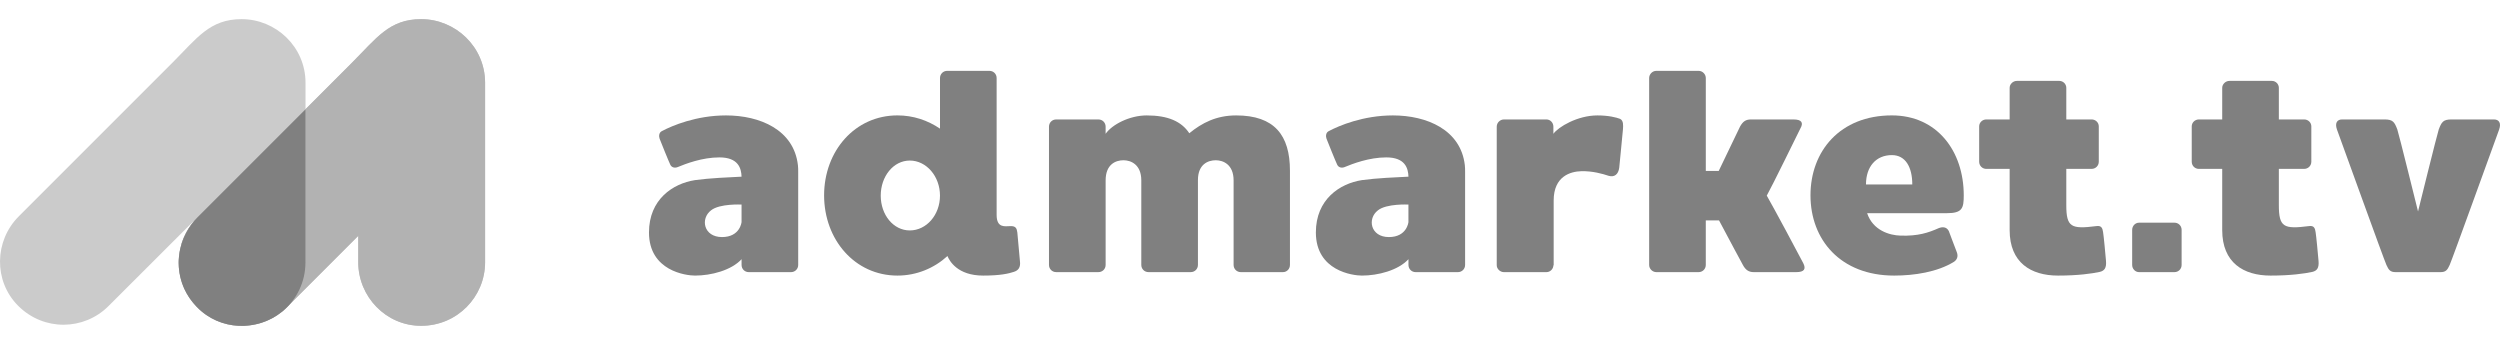
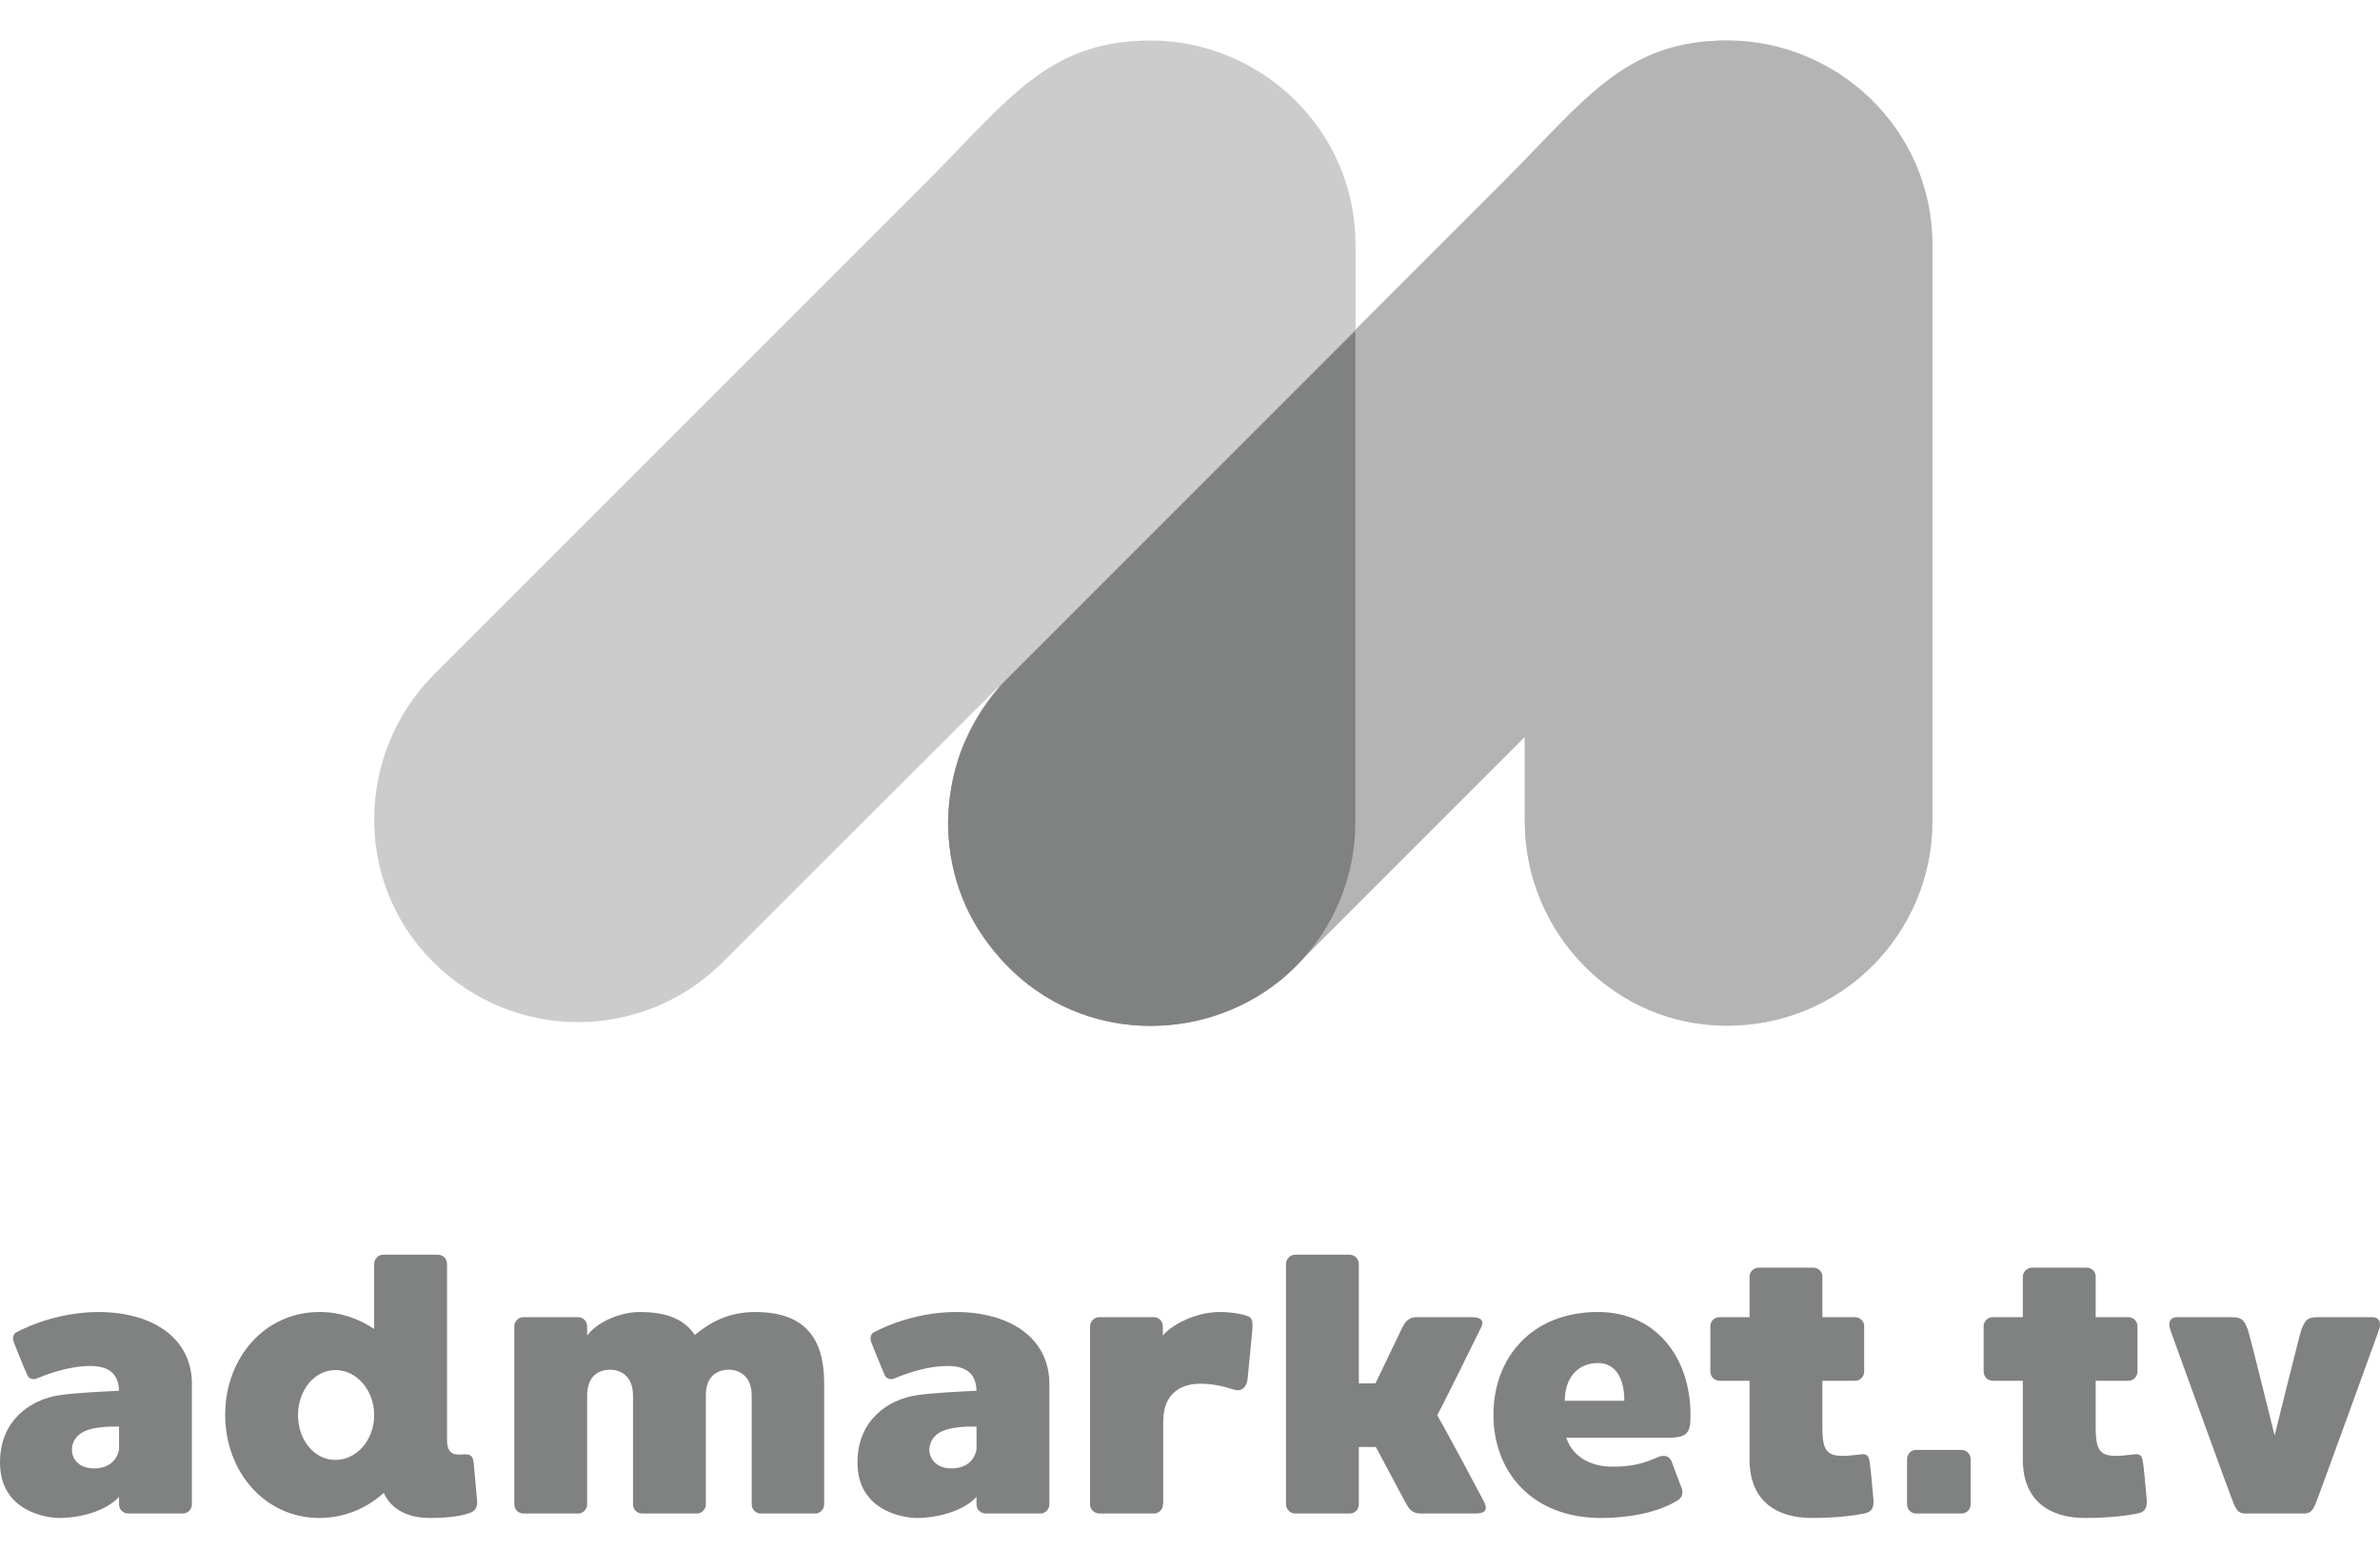
- <svg xmlns="http://www.w3.org/2000/svg" version="1.1" id="Capa_1" x="0px" y="0px" viewBox="0 0 1500 202.44" style="enable-background:new 0 0 1500 202.44;" xml:space="preserve">
+ <svg xmlns="http://www.w3.org/2000/svg" version="1.1" id="Capa_1" x="0px" y="0px" viewBox="0 0 1500 976.54" style="enable-background:new 0 0 1500 976.54;" xml:space="preserve">
  <style type="text/css">
- 	.st0{fill:#808080;}
- 	.st1{fill:#CBCBCB;}
- 	.st2{fill:#B2B2B2;}
+ 	.st0{fill:#CDCCCC;}
+ 	.st1{fill:#B4B4B4;}
+ 	.st2{fill:#808181;}
</style>
  <g>
-     <path class="st0" d="M478.92,103.24v55.73c0,2.42-1.9,4.31-4.31,4.31H459.6h-10.35c-2.42,0-4.31-1.9-4.31-4.31v-3.45   c-6.21,6.73-18.29,9.83-27.95,9.83c-5.35,0-27.6-2.76-27.6-25.88c0-19.84,14.32-29.33,27.6-31.4c8.63-1.21,20.88-1.73,27.95-2.07   c-0.17-5.18-2.07-11.56-13.29-11.56c-10.35,0-20.19,3.8-25.19,5.87c-1.9,0.69-3.62,0-4.31-1.55c-0.86-1.73-5.87-14.15-6.38-15.53   s-0.52-3.8,1.55-4.66c5.87-3.11,20.36-9.32,38.3-9.32c20.36,0,40.72,8.63,43.13,29.85C478.92,100.48,478.92,101.86,478.92,103.24z    M444.93,133.26v-10.52c0,0-13.11-0.69-18.29,3.45c-6.56,5-4.49,16.05,6.56,16.05C444.07,142.23,444.93,133.26,444.93,133.26z" />
-     <path class="st0" d="M608.33,163.11c-3.11,1.04-8.11,2.24-18.46,2.24c-15.35,0-20.19-8.8-21.39-11.73   c-7.94,7.25-18.46,11.73-30.02,11.73c-25.54,0-44-21.57-44-48.14c0-26.57,18.46-47.97,44-47.97c9.49,0,18.12,2.93,25.54,7.94V46.82   c0-2.42,1.9-4.31,4.31-4.31h25.36c2.42,0,4.31,1.9,4.31,4.31v82.13c0,8.11,5.17,6.73,8.11,6.73c3.45-0.17,3.97,1.38,4.31,3.8   c0.17,2.07,1.21,13.63,1.55,17.08C612.47,160.35,611.09,162.24,608.33,163.11z M563.99,117.38c0-11.56-8.11-21.05-18.12-21.05   c-9.83,0-17.43,9.49-17.43,21.05s7.59,20.88,17.43,20.88C555.88,138.26,563.99,128.95,563.99,117.38z" />
-     <path class="st0" d="M773.97,102.37v56.59c0,2.42-1.9,4.31-4.14,4.31h-25.36c-2.42,0-4.31-1.9-4.31-4.31v-50.73   c0-9.49-6.21-12.08-10.7-12.08c-4.66,0-10.7,2.42-10.7,11.91v50.9c0,2.42-1.9,4.31-4.31,4.31h-25.36c-2.42,0-4.31-1.9-4.31-4.31   v-50.73c0-9.49-6.21-12.08-10.7-12.08c-4.66,0-10.7,2.42-10.7,12.08c0,4.66,0,50.73,0,50.73c0,2.42-1.9,4.31-4.31,4.31H633.7   c-2.42,0-4.31-1.9-4.31-4.31V75.98c0-2.42,1.9-4.31,4.31-4.31h25.36c2.42,0,4.31,1.9,4.31,4.31v4.31   c3.8-5.52,14.32-11.04,24.67-11.04c12.77,0,20.88,3.62,25.54,10.7c7.59-6.21,16.22-10.7,28.12-10.7   C764.66,69.25,773.97,81.15,773.97,102.37z" />
-     <path class="st0" d="M879.06,103.24v55.73c0,2.42-1.9,4.31-4.31,4.31h-15.01h-10.35c-2.42,0-4.31-1.9-4.31-4.31v-3.45   c-6.21,6.73-18.29,9.83-27.95,9.83c-5.35,0-27.61-2.76-27.61-25.88c0-19.84,14.32-29.33,27.61-31.4   c8.63-1.21,20.88-1.73,27.95-2.07c-0.17-5.18-2.07-11.56-13.29-11.56c-10.35,0-20.19,3.8-25.19,5.87c-1.9,0.69-3.62,0-4.31-1.55   c-0.86-1.73-5.87-14.15-6.38-15.53c-0.52-1.38-0.52-3.8,1.55-4.66c5.87-3.11,20.36-9.32,38.3-9.32c20.36,0,40.72,8.63,43.14,29.85   C879.06,100.48,879.06,101.86,879.06,103.24z M845.06,133.26v-10.52c0,0-13.11-0.69-18.29,3.45c-6.56,5-4.49,16.05,6.56,16.05   C844.2,142.23,845.06,133.26,845.06,133.26z" />
-     <path class="st0" d="M973.78,77.53c-0.34,3.11-1.9,20.36-2.24,23.12c-0.52,3.97-2.93,5.87-6.38,4.83   c-3.62-1.21-9.66-2.93-16.39-2.76c-6.38,0.17-16.57,2.93-16.57,17.6c0,4.66,0,38.82,0,38.82l-0.17,0.17v-0.17   c0,2.24-1.9,4.14-4.14,4.14h-25.54c-2.24,0-4.31-1.9-4.31-4.14V75.98c0-2.42,2.07-4.31,4.31-4.31h25.54c2.24,0,4.14,1.9,4.14,4.31   v4.31c2.94-4.14,14.49-11.04,26.4-11.04c6.73,0,11.39,1.21,13.63,2.07C974.12,72.35,973.95,75.11,973.78,77.53z" />
-     <path class="st0" d="M1077.65,163.28c-4.49,0-25.36,0-25.36,0c-3.11,0-5-1.38-6.56-4.31c-0.86-1.38-8.11-15.18-14.32-26.74h-7.94   v26.74c0,2.42-1.9,4.31-4.31,4.31H993.8c-2.24,0-4.31-1.9-4.31-4.31V46.82c0-2.24,1.9-4.31,4.31-4.31h25.37   c2.42,0,4.31,2.07,4.31,4.31v55.73h7.76c5.52-11.39,12.08-25.19,12.77-26.57c1.73-3.11,3.45-4.31,6.56-4.31c0,0,21.05,0,25.54,0   c5,0,6.04,2.07,4.14,5.35c-1.38,2.76-16.91,34.51-20.19,40.37c3.45,5.87,20.53,37.79,21.91,40.55   C1083.69,161.38,1082.66,163.28,1077.65,163.28z" />
-     <path class="st0" d="M1120.28,127.91c3.45,10.35,13.46,13.29,20.01,13.46c10.53,0.35,16.74-1.73,22.95-4.49   c2.24-0.86,4.66-0.86,6.04,1.73c0.69,1.73,3.97,10.7,4.83,12.77c1.04,2.76-0.17,4.66-1.72,5.69c-10.01,6.21-23.98,8.28-35.89,8.28   c-32.26,0-50.21-21.57-50.21-48.14c0-26.57,17.77-47.97,48.83-47.97c27.09,0,43.13,21.39,43.13,47.97c0,7.76-0.86,10.7-10.18,10.7   C1164.27,127.91,1150.99,127.91,1120.28,127.91z M1119.59,110.66h27.78c0-10.52-4.14-17.6-12.25-17.6   C1125.62,93.06,1119.59,99.96,1119.59,110.66z" />
-     <path class="st0" d="M1259.97,163.11c-4.66,1.04-13.11,2.24-25.19,2.24c-16.22,0-28.99-7.76-28.99-27.26c0,0,0,0,0-36.75h-13.98   c-2.42,0-4.31-1.9-4.31-4.31V75.8c0-2.24,1.9-4.14,4.31-4.14h13.98V52.68c0-2.24,2.07-4.14,4.31-4.14h25.54   c2.24,0,4.14,1.9,4.14,4.14c0,0,0,8.11,0,18.98h15.18c2.42,0,4.31,1.9,4.31,4.14v21.22c0,2.42-1.9,4.31-4.31,4.31h-15.18   c0,10.87,0,19.67,0,21.74c0,13.29,2.94,14.49,17.95,12.6c3.28-0.52,3.8,1.38,4.14,3.8c0.35,1.9,1.38,12.94,1.73,17.08   C1263.94,160.69,1262.73,162.42,1259.97,163.11z" />
-     <path class="st0" d="M1308.97,137.92v21.05c0,2.42-1.9,4.31-4.31,4.31h-21.22c-2.24,0-4.14-1.9-4.14-4.31v-21.05   c0-2.42,1.9-4.31,4.14-4.31h21.22C1307.08,133.6,1308.97,135.5,1308.97,137.92z" />
-     <path class="st0" d="M1387.51,163.11c-4.66,1.04-13.11,2.24-25.19,2.24c-16.22,0-28.99-7.76-28.99-27.26c0,0,0,0,0-36.75h-13.98   c-2.42,0-4.31-1.9-4.31-4.31V75.8c0-2.24,1.9-4.14,4.31-4.14h13.98V52.68c0-2.24,2.07-4.14,4.31-4.14h25.53   c2.24,0,4.14,1.9,4.14,4.14c0,0,0,8.11,0,18.98h15.18c2.42,0,4.31,1.9,4.31,4.14v21.22c0,2.42-1.9,4.31-4.31,4.31h-15.18   c0,10.87,0,19.67,0,21.74c0,13.29,2.93,14.49,17.94,12.6c3.28-0.52,3.8,1.38,4.14,3.8c0.34,1.9,1.38,12.94,1.73,17.08   C1391.48,160.69,1390.27,162.42,1387.51,163.11z" />
-     <path class="st0" d="M1499.49,77.7c-1.55,4.14-28.3,78.33-29.68,81.27c-1.38,3.11-2.42,4.31-5.52,4.31h-26.92   c-3.11,0-4.14-1.21-5.52-4.31c-1.38-2.93-28.12-77.12-29.68-81.27c-1.38-3.97,0.17-6.04,3.1-6.04c2.24,0,25.37,0,25.37,0   c5.17,0,6.04,1.55,7.76,6.04c0.86,2.42,12.42,49.17,12.42,49.17s11.56-46.76,12.42-49.17c1.72-4.49,2.59-6.04,7.76-6.04   c0,0,23.12,0,25.36,0C1499.32,71.66,1500.87,73.73,1499.49,77.7z" />
+     <path class="st0" d="M1088.52,25.52c-64.52,0-89.84,37.9-140.61,88.66l-93.57,93.57v-53.44c0-73.01-60.1-128.78-129.35-128.78   c-64.52,0-89.84,37.9-140.61,88.66L273.77,424.8c-49.54,49.54-51.24,130.95-1.14,181.06c51.81,51.81,133.23,50.1,182.77,0.57   l173.14-172.87c0,0,2.37-2.21,0.03,0.62c-8.5,9.99-15.28,21.02-20.28,32.65c-0.12,0.26-0.24,0.5-0.36,0.77   c-3.35,7.43-5.62,15.34-7.17,22.63c-1.11,5.06-1.94,10.17-2.44,15.3c-0.79,7.23-0.83,12.02-0.83,12.02   c0,14.4,2.42,28.31,6.82,41.35c0.06,0.18,3.9,10.14,4.72,11.99c19.73,44.28,63.96,75.49,115.68,75.49   c31.57,0,59.99-10.93,82.13-28.96c0.31-0.25,7.56-6.47,10.41-9.32l143.76-143.76v53.21c0,70.05,56.37,128.83,127.22,128.83   c73.27,0,129.64-58.78,129.64-128.83V154.31C1217.87,81.3,1157.77,25.52,1088.52,25.52z" />
  </g>
  <g>
-     <path class="st1" d="M252.71,11.49c-19.12,0-26.63,11.23-41.67,26.28L183.31,65.5V49.66c0-21.64-17.81-38.17-38.33-38.17   c-19.12,0-26.63,11.23-41.67,26.28l-92.06,92.06c-14.68,14.68-15.19,38.81-0.34,53.66c15.36,15.36,39.49,14.85,54.17,0.17   l51.31-51.23c0,0,0.7-0.66,0.01,0.18c-2.52,2.96-4.53,6.23-6.01,9.68c-0.04,0.08-0.07,0.15-0.11,0.23   c-0.99,2.2-1.67,4.55-2.12,6.71c-0.33,1.5-0.57,3.01-0.72,4.53c-0.24,2.14-0.25,3.56-0.25,3.56c0,4.27,0.72,8.39,2.02,12.25   c0.02,0.05,1.15,3,1.4,3.55c5.85,13.12,18.96,22.37,34.29,22.37c9.36,0,17.78-3.24,24.34-8.58c0.09-0.07,2.24-1.92,3.09-2.76   l42.61-42.61v15.77c0,20.76,16.7,38.18,37.7,38.18c21.72,0,38.42-17.42,38.42-38.18V49.66C291.04,28.02,273.23,11.49,252.71,11.49z   " />
+     <path class="st1" d="M1088.52,25.52c-64.52,0-89.84,37.9-140.61,88.66l-93.57,93.57L628.54,433.56c0,0,2.37-2.21,0.03,0.62   c-8.5,9.99-15.28,21.02-20.28,32.65c-0.12,0.26-0.24,0.5-0.36,0.77c-3.35,7.43-5.62,15.34-7.17,22.63   c-1.11,5.06-1.94,10.17-2.44,15.3c-0.79,7.23-0.83,12.02-0.83,12.02c0,14.4,2.42,28.31,6.82,41.35c0.06,0.18,3.9,10.14,4.72,11.99   c19.73,44.28,63.96,75.49,115.68,75.49c31.57,0,59.99-10.93,82.13-28.96c0.31-0.25,7.56-6.47,10.41-9.32l143.76-143.76v53.21   c0,70.05,56.37,128.83,127.22,128.83c73.27,0,129.64-58.78,129.64-128.83V154.31C1217.87,81.3,1157.77,25.52,1088.52,25.52z" />
  </g>
  <g>
-     <path class="st2" d="M252.71,11.49c-19.12,0-26.63,11.23-41.67,26.28L183.31,65.5l-66.92,66.92c0,0,0.7-0.66,0.01,0.18   c-2.52,2.96-4.53,6.23-6.01,9.68c-0.04,0.08-0.07,0.15-0.11,0.23c-0.99,2.2-1.67,4.55-2.12,6.71c-0.33,1.5-0.57,3.01-0.72,4.53   c-0.24,2.14-0.25,3.56-0.25,3.56c0,4.27,0.72,8.39,2.02,12.25c0.02,0.05,1.15,3,1.4,3.55c5.85,13.12,18.96,22.37,34.29,22.37   c9.36,0,17.78-3.24,24.34-8.58c0.09-0.07,2.24-1.92,3.09-2.76l42.61-42.61v15.77c0,20.76,16.7,38.18,37.7,38.18   c21.72,0,38.42-17.42,38.42-38.18V49.66C291.04,28.02,273.23,11.49,252.71,11.49z" />
+     <path class="st2" d="M608.27,467.4c6.94-15.16,14.93-26.19,20.28-32.65C620.05,444.74,613.28,455.76,608.27,467.4z" />
+     <path class="st2" d="M606.66,565.93c-0.11-0.27-0.21-0.53-0.31-0.8C606.46,565.4,606.56,565.67,606.66,565.93z" />
+     <path class="st2" d="M609.01,571.46c-0.03-0.07-0.06-0.13-0.09-0.2C608.95,571.32,608.98,571.39,609.01,571.46z" />
+     <path class="st2" d="M807.75,617.26c-0.3,0.25-0.62,0.49-0.93,0.74C807.13,617.74,807.45,617.51,807.75,617.26z" />
+     <path class="st2" d="M598.3,506.1c0.48-4.38,1.24-9.65,2.44-15.3C599.63,495.85,598.81,500.96,598.3,506.1z" />
+     <path class="st2" d="M604.48,560.02c-0.06-0.18-0.12-0.37-0.18-0.55C604.35,559.65,604.41,559.83,604.48,560.02z" />
+     <path class="st2" d="M854.21,518.2V208.4L635.48,427.13c-2.48,2.48-4.81,5.07-7.05,7.7c-5.35,6.46-13.34,17.49-20.28,32.65   c-3.26,7.58-5.77,15.42-7.53,23.4c-1.2,5.65-1.96,10.92-2.44,15.3c-1.76,17.93,0.2,36.15,5.99,53.37c0.06,0.18,0.12,0.37,0.18,0.55   c0.59,1.72,1.22,3.42,1.88,5.12c0.1,0.27,0.2,0.53,0.31,0.8c0.71,1.79,1.46,3.56,2.26,5.32c0.03,0.07,0.06,0.13,0.09,0.2   c6.04,13.27,14.73,25.49,25.45,36.65c46.67,48.58,122.41,50.07,172.36,9.89c0.31-0.25,0.63-0.48,0.93-0.74   c0.21-0.17,0.42-0.36,0.63-0.54C836.59,592.99,854.21,557.36,854.21,518.2z" />
  </g>
  <g>
-     <path class="st0" d="M110.38,142.45c2.06-4.49,4.43-7.76,6.01-9.68C113.87,135.73,111.86,139,110.38,142.45z" />
-     <path class="st0" d="M109.9,171.65c-0.03-0.08-0.06-0.16-0.09-0.24C109.84,171.49,109.87,171.57,109.9,171.65z" />
-     <path class="st0" d="M110.6,173.29c-0.01-0.02-0.02-0.04-0.03-0.06C110.58,173.25,110.59,173.27,110.6,173.29z" />
-     <path class="st0" d="M169.5,186.86c-0.09,0.07-0.19,0.14-0.28,0.22C169.32,187.01,169.41,186.94,169.5,186.86z" />
-     <path class="st0" d="M107.42,153.92c0.14-1.3,0.37-2.86,0.72-4.53C107.82,150.88,107.57,152.39,107.42,153.92z" />
-     <path class="st0" d="M109.25,169.9c-0.02-0.05-0.04-0.11-0.05-0.16C109.22,169.79,109.24,169.84,109.25,169.9z" />
-     <path class="st0" d="M183.27,157.5V65.69l-64.83,64.82c-0.74,0.74-1.43,1.5-2.09,2.28c-1.58,1.91-3.95,5.18-6.01,9.68   c-0.97,2.25-1.71,4.57-2.23,6.93c-0.36,1.68-0.58,3.24-0.72,4.53c-0.52,5.31,0.06,10.71,1.77,15.82c0.02,0.05,0.04,0.11,0.05,0.16   c0.17,0.51,0.36,1.01,0.56,1.52c0.03,0.08,0.06,0.16,0.09,0.24c0.21,0.53,0.43,1.06,0.67,1.58c0.01,0.02,0.02,0.04,0.03,0.06   c1.79,3.93,4.37,7.55,7.54,10.86c13.83,14.4,36.28,14.84,51.08,2.93c0.09-0.07,0.19-0.14,0.28-0.22c0.06-0.05,0.12-0.11,0.19-0.16   C178.05,179.67,183.27,169.11,183.27,157.5z" />
+     <path class="st2" d="M120.94,872.72v75.27c0,3.26-2.56,5.83-5.83,5.83H94.84H80.86c-3.26,0-5.83-2.56-5.83-5.83v-4.66   c-8.39,9.09-24.7,13.28-37.75,13.28c-7.22,0-37.28-3.73-37.28-34.95c0-26.8,19.34-39.62,37.28-42.41   c11.65-1.63,28.2-2.33,37.75-2.8c-0.23-6.99-2.8-15.61-17.94-15.61c-13.98,0-27.26,5.13-34.02,7.92c-2.56,0.93-4.89,0-5.83-2.1   c-1.17-2.33-7.92-19.11-8.62-20.97c-0.7-1.86-0.7-5.13,2.1-6.29c7.92-4.2,27.5-12.58,51.73-12.58c27.5,0,55,11.65,58.26,40.31   C120.94,868.99,120.94,870.86,120.94,872.72z M75.04,913.27v-14.21c0,0-17.71-0.93-24.7,4.66c-8.86,6.76-6.06,21.67,8.86,21.67   C73.87,925.39,75.04,913.27,75.04,913.27z" />
+     <path class="st2" d="M295.72,953.58c-4.2,1.4-10.95,3.03-24.94,3.03c-20.74,0-27.26-11.88-28.89-15.85   c-10.72,9.79-24.94,15.85-40.55,15.85c-34.49,0-59.42-29.13-59.42-65.02c0-35.89,24.93-64.78,59.42-64.78   c12.82,0,24.47,3.96,34.49,10.72v-41.01c0-3.26,2.56-5.83,5.82-5.83h34.26c3.26,0,5.83,2.56,5.83,5.83v110.92   c0,10.95,6.99,9.09,10.95,9.09c4.66-0.23,5.36,1.86,5.83,5.13c0.23,2.8,1.63,18.41,2.09,23.07   C301.31,949.85,299.45,952.42,295.72,953.58z M235.83,891.83c0-15.61-10.95-28.43-24.47-28.43c-13.28,0-23.54,12.82-23.54,28.43   c0,15.61,10.25,28.2,23.54,28.2C224.88,920.03,235.83,907.44,235.83,891.83z" />
+     <path class="st2" d="M519.43,871.56v76.43c0,3.26-2.56,5.83-5.59,5.83h-34.25c-3.26,0-5.83-2.56-5.83-5.83v-68.51   c0-12.82-8.39-16.31-14.45-16.31c-6.29,0-14.45,3.26-14.45,16.08v68.74c0,3.26-2.56,5.83-5.83,5.83h-34.25   c-3.26,0-5.83-2.56-5.83-5.83v-68.51c0-12.82-8.39-16.31-14.45-16.31c-6.29,0-14.45,3.26-14.45,16.31c0,6.29,0,68.51,0,68.51   c0,3.26-2.56,5.83-5.83,5.83h-34.26c-3.26,0-5.82-2.56-5.82-5.83V835.9c0-3.26,2.56-5.83,5.82-5.83h34.26   c3.26,0,5.83,2.56,5.83,5.83v5.83c5.13-7.46,19.34-14.91,33.32-14.91c17.25,0,28.2,4.89,34.49,14.45   c10.25-8.39,21.9-14.45,37.98-14.45C506.85,826.81,519.43,842.89,519.43,871.56z" />
+     <path class="st2" d="M661.36,872.72v75.27c0,3.26-2.56,5.83-5.83,5.83h-20.27h-13.98c-3.26,0-5.83-2.56-5.83-5.83v-4.66   c-8.39,9.09-24.7,13.28-37.75,13.28c-7.22,0-37.28-3.73-37.28-34.95c0-26.8,19.34-39.62,37.28-42.41   c11.65-1.63,28.19-2.33,37.75-2.8c-0.23-6.99-2.79-15.61-17.94-15.61c-13.98,0-27.26,5.13-34.02,7.92c-2.56,0.93-4.89,0-5.83-2.1   c-1.16-2.33-7.92-19.11-8.62-20.97c-0.7-1.86-0.7-5.13,2.1-6.29c7.92-4.2,27.5-12.58,51.73-12.58c27.5,0,55,11.65,58.26,40.31   C661.36,868.99,661.36,870.86,661.36,872.72z M615.45,913.27v-14.21c0,0-17.71-0.93-24.7,4.66c-8.86,6.76-6.06,21.67,8.86,21.67   C614.28,925.39,615.45,913.27,615.45,913.27z" />
+     <path class="st2" d="M789.29,838c-0.47,4.19-2.56,27.5-3.03,31.23c-0.7,5.36-3.96,7.92-8.62,6.52c-4.89-1.63-13.05-3.96-22.14-3.73   c-8.62,0.23-22.37,3.96-22.37,23.77c0,6.29,0,52.43,0,52.43l-0.23,0.23v-0.23c0,3.03-2.56,5.59-5.59,5.59h-34.49   c-3.03,0-5.83-2.56-5.83-5.59V835.9c0-3.26,2.8-5.83,5.83-5.83h34.49c3.03,0,5.59,2.56,5.59,5.83v5.83   c3.96-5.59,19.58-14.91,35.65-14.91c9.09,0,15.38,1.63,18.41,2.8C789.76,831.01,789.52,834.74,789.29,838z" />
+     <path class="st2" d="M929.58,953.82c-6.06,0-34.25,0-34.25,0c-4.2,0-6.76-1.86-8.86-5.83c-1.17-1.86-10.95-20.51-19.34-36.12   h-10.72v36.12c0,3.26-2.56,5.83-5.83,5.83h-34.26c-3.03,0-5.82-2.56-5.82-5.83V796.52c0-3.03,2.56-5.83,5.82-5.83h34.26   c3.26,0,5.83,2.8,5.83,5.83v75.27h10.48c7.46-15.38,16.31-34.02,17.25-35.89c2.33-4.2,4.66-5.83,8.86-5.83c0,0,28.43,0,34.49,0   c6.76,0,8.15,2.8,5.59,7.22c-1.86,3.73-22.84,46.61-27.27,54.53c4.66,7.92,27.73,51.03,29.6,54.76   C937.74,951.25,936.34,953.82,929.58,953.82z" />
+     <path class="st2" d="M987.15,906.04c4.66,13.98,18.18,17.94,27.03,18.18c14.22,0.47,22.6-2.33,30.99-6.06   c3.03-1.16,6.29-1.16,8.16,2.33c0.93,2.33,5.36,14.45,6.52,17.24c1.4,3.73-0.23,6.29-2.33,7.69   c-13.52,8.39-32.39,11.19-48.47,11.19c-43.58,0-67.81-29.13-67.81-65.02c0-35.89,24-64.78,65.95-64.78   c36.59,0,58.26,28.89,58.26,64.78c0,10.49-1.16,14.45-13.75,14.45C1046.57,906.04,1028.63,906.04,987.15,906.04z M986.22,882.74   h37.52c0-14.21-5.59-23.77-16.54-23.77C994.37,858.97,986.22,868.29,986.22,882.74z" />
+     <path class="st2" d="M1175.82,953.58c-6.29,1.4-17.71,3.03-34.02,3.03c-21.9,0-39.15-10.49-39.15-36.82c0,0,0,0,0-49.63h-18.88   c-3.26,0-5.82-2.56-5.82-5.83v-28.66c0-3.03,2.56-5.59,5.82-5.59h18.88v-25.63c0-3.03,2.8-5.59,5.83-5.59h34.49   c3.03,0,5.59,2.56,5.59,5.59c0,0,0,10.95,0,25.63h20.51c3.26,0,5.83,2.56,5.83,5.59v28.66c0,3.26-2.56,5.83-5.83,5.83h-20.51   c0,14.68,0,26.56,0,29.36c0,17.94,3.96,19.57,24.24,17.01c4.43-0.7,5.13,1.86,5.59,5.13c0.47,2.56,1.87,17.48,2.33,23.07   C1181.17,950.32,1179.54,952.65,1175.82,953.58z" />
+     <path class="st2" d="M1242,919.56v28.43c0,3.26-2.56,5.83-5.82,5.83h-28.66c-3.03,0-5.59-2.56-5.59-5.83v-28.43   c0-3.26,2.56-5.83,5.59-5.83h28.66C1239.44,913.73,1242,916.3,1242,919.56z" />
+     <path class="st2" d="M1348.07,953.58c-6.29,1.4-17.71,3.03-34.02,3.03c-21.91,0-39.15-10.49-39.15-36.82c0,0,0,0,0-49.63h-18.88   c-3.26,0-5.82-2.56-5.82-5.83v-28.66c0-3.03,2.56-5.59,5.82-5.59h18.88v-25.63c0-3.03,2.8-5.59,5.83-5.59h34.49   c3.03,0,5.59,2.56,5.59,5.59c0,0,0,10.95,0,25.63h20.51c3.26,0,5.83,2.56,5.83,5.59v28.66c0,3.26-2.56,5.83-5.83,5.83h-20.51   c0,14.68,0,26.56,0,29.36c0,17.94,3.96,19.57,24.23,17.01c4.43-0.7,5.13,1.86,5.59,5.13c0.47,2.56,1.87,17.48,2.33,23.07   C1353.43,950.32,1351.8,952.65,1348.07,953.58z" />
+     <path class="st2" d="M1499.31,838.23c-2.1,5.59-38.22,105.8-40.08,109.76c-1.86,4.2-3.26,5.83-7.46,5.83h-36.35   c-4.2,0-5.59-1.63-7.46-5.83c-1.86-3.96-37.98-104.16-40.08-109.76c-1.87-5.36,0.23-8.16,4.19-8.16c3.03,0,34.26,0,34.26,0   c6.99,0,8.15,2.1,10.48,8.16c1.17,3.26,16.78,66.41,16.78,66.41s15.61-63.15,16.78-66.41c2.33-6.06,3.5-8.16,10.49-8.16   c0,0,31.23,0,34.26,0C1499.08,830.08,1501.18,832.87,1499.31,838.23z" />
  </g>
</svg>
